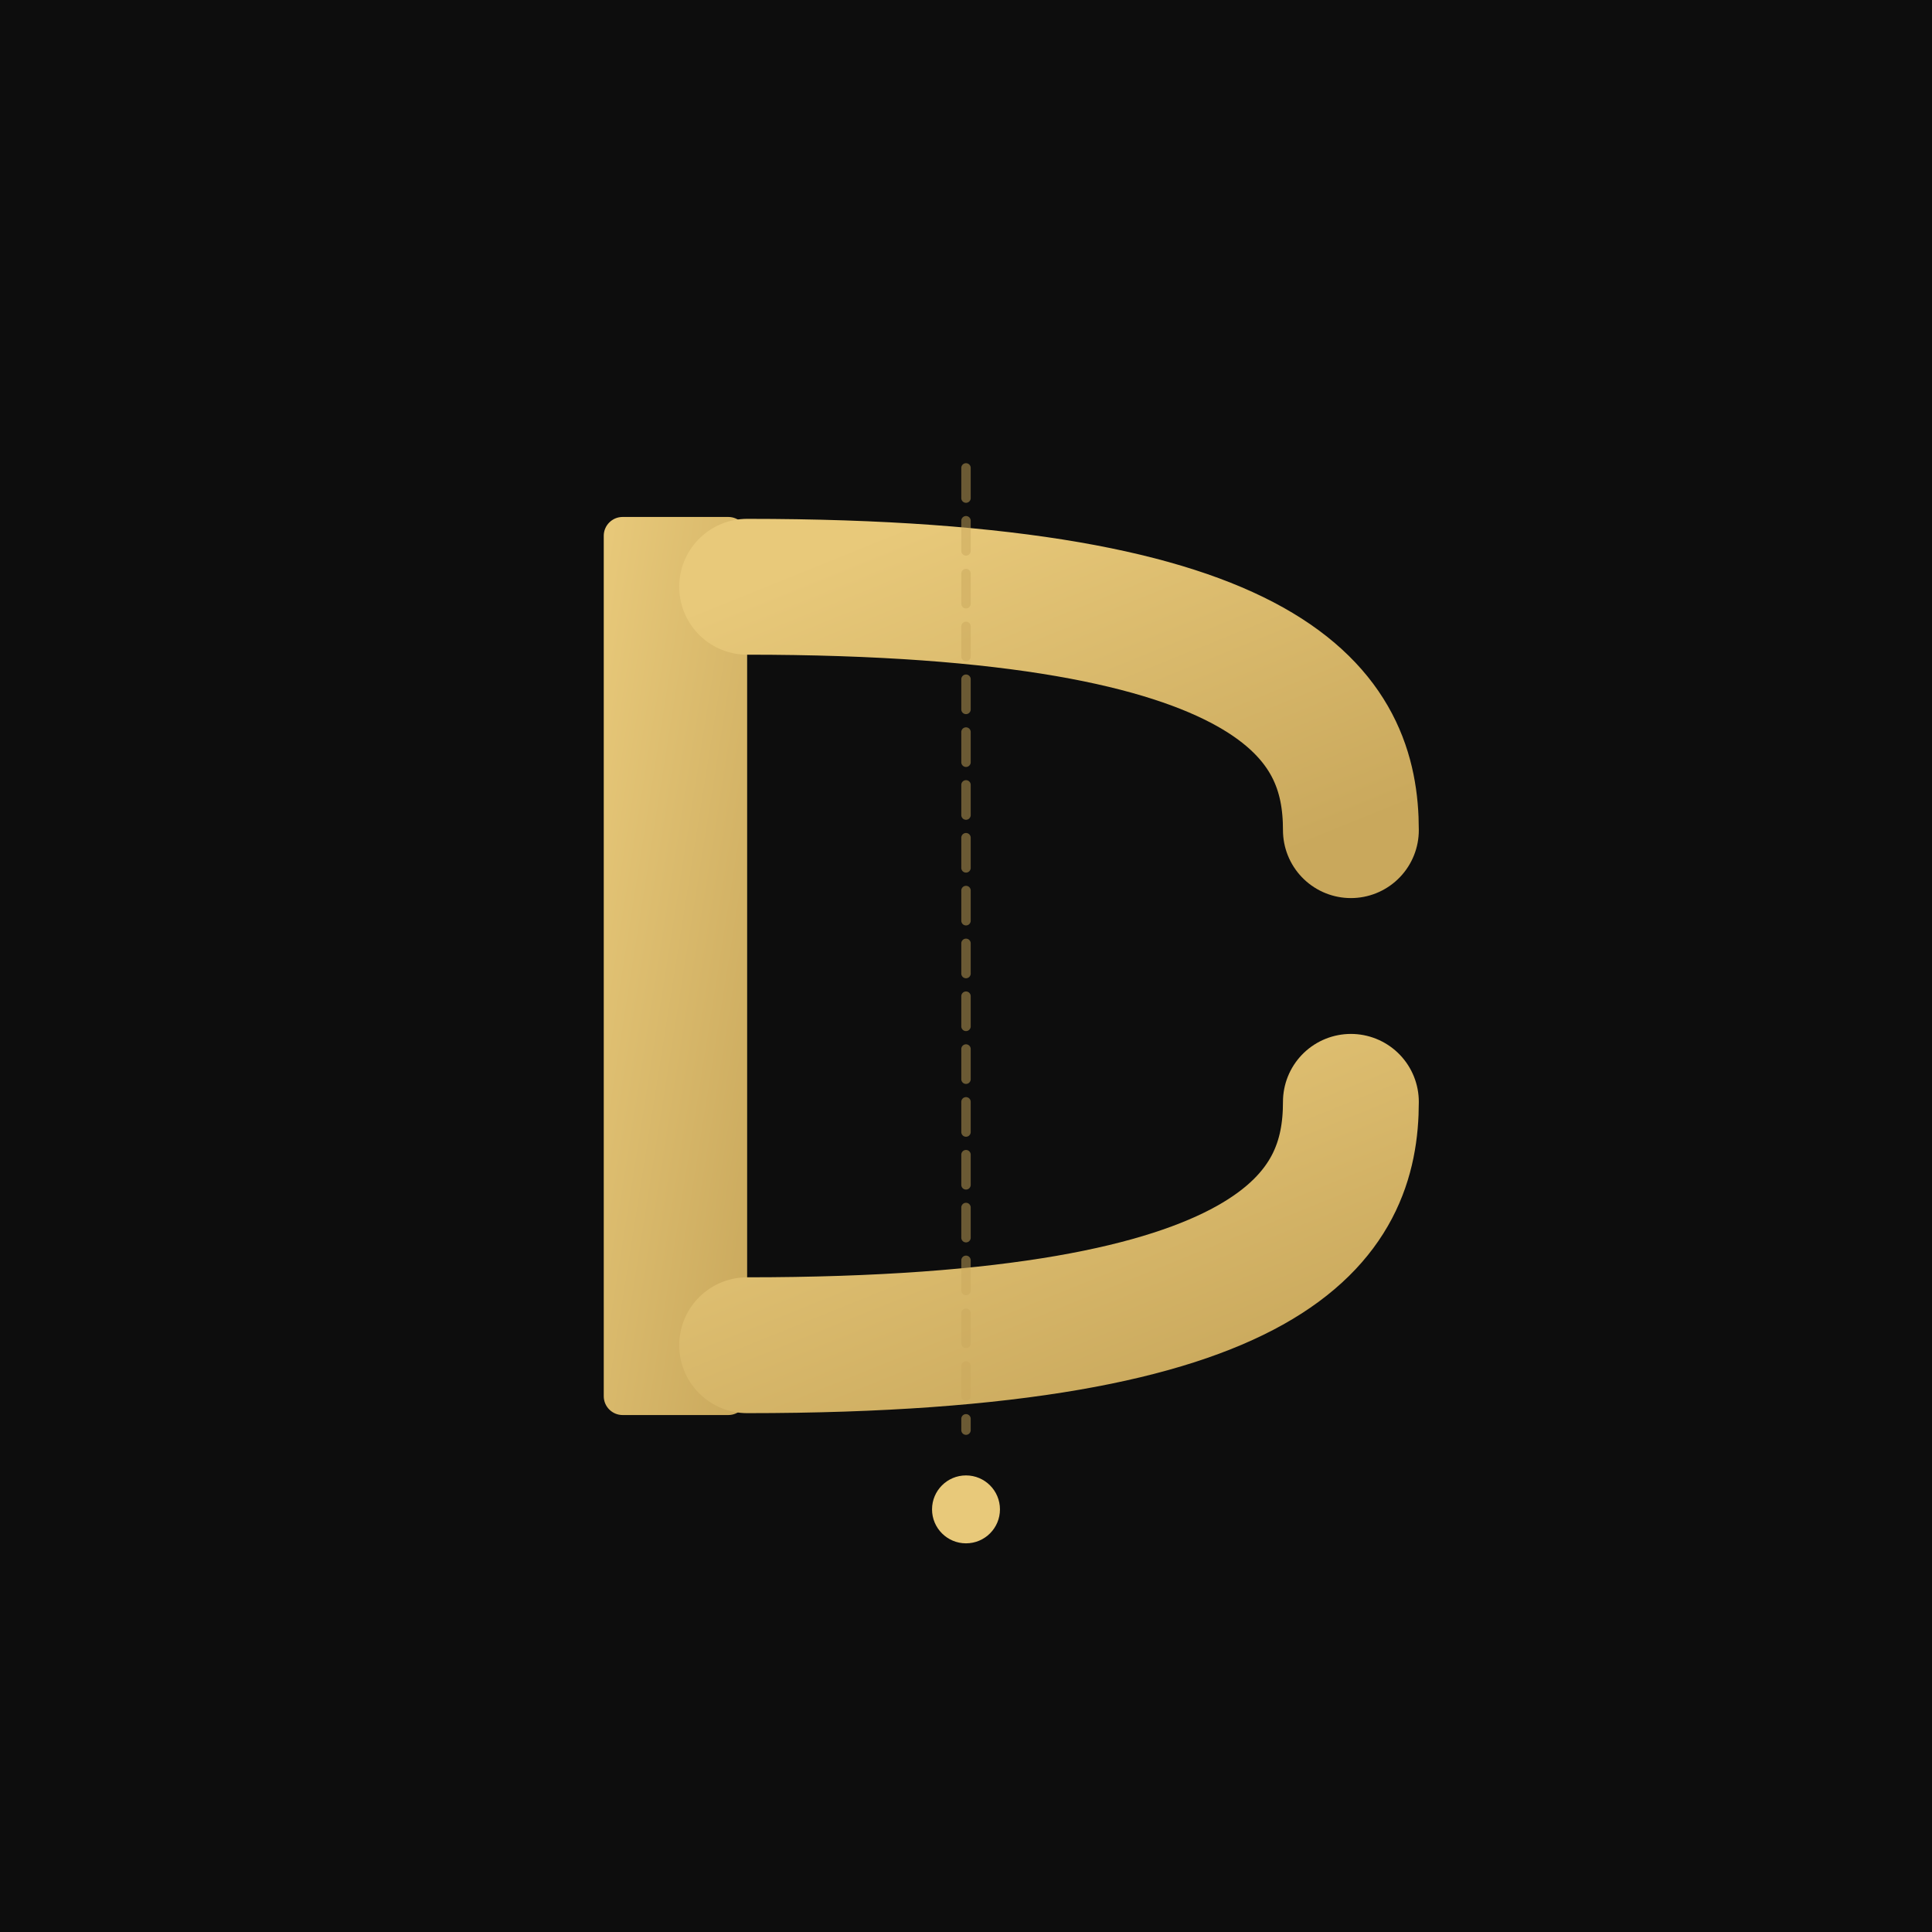
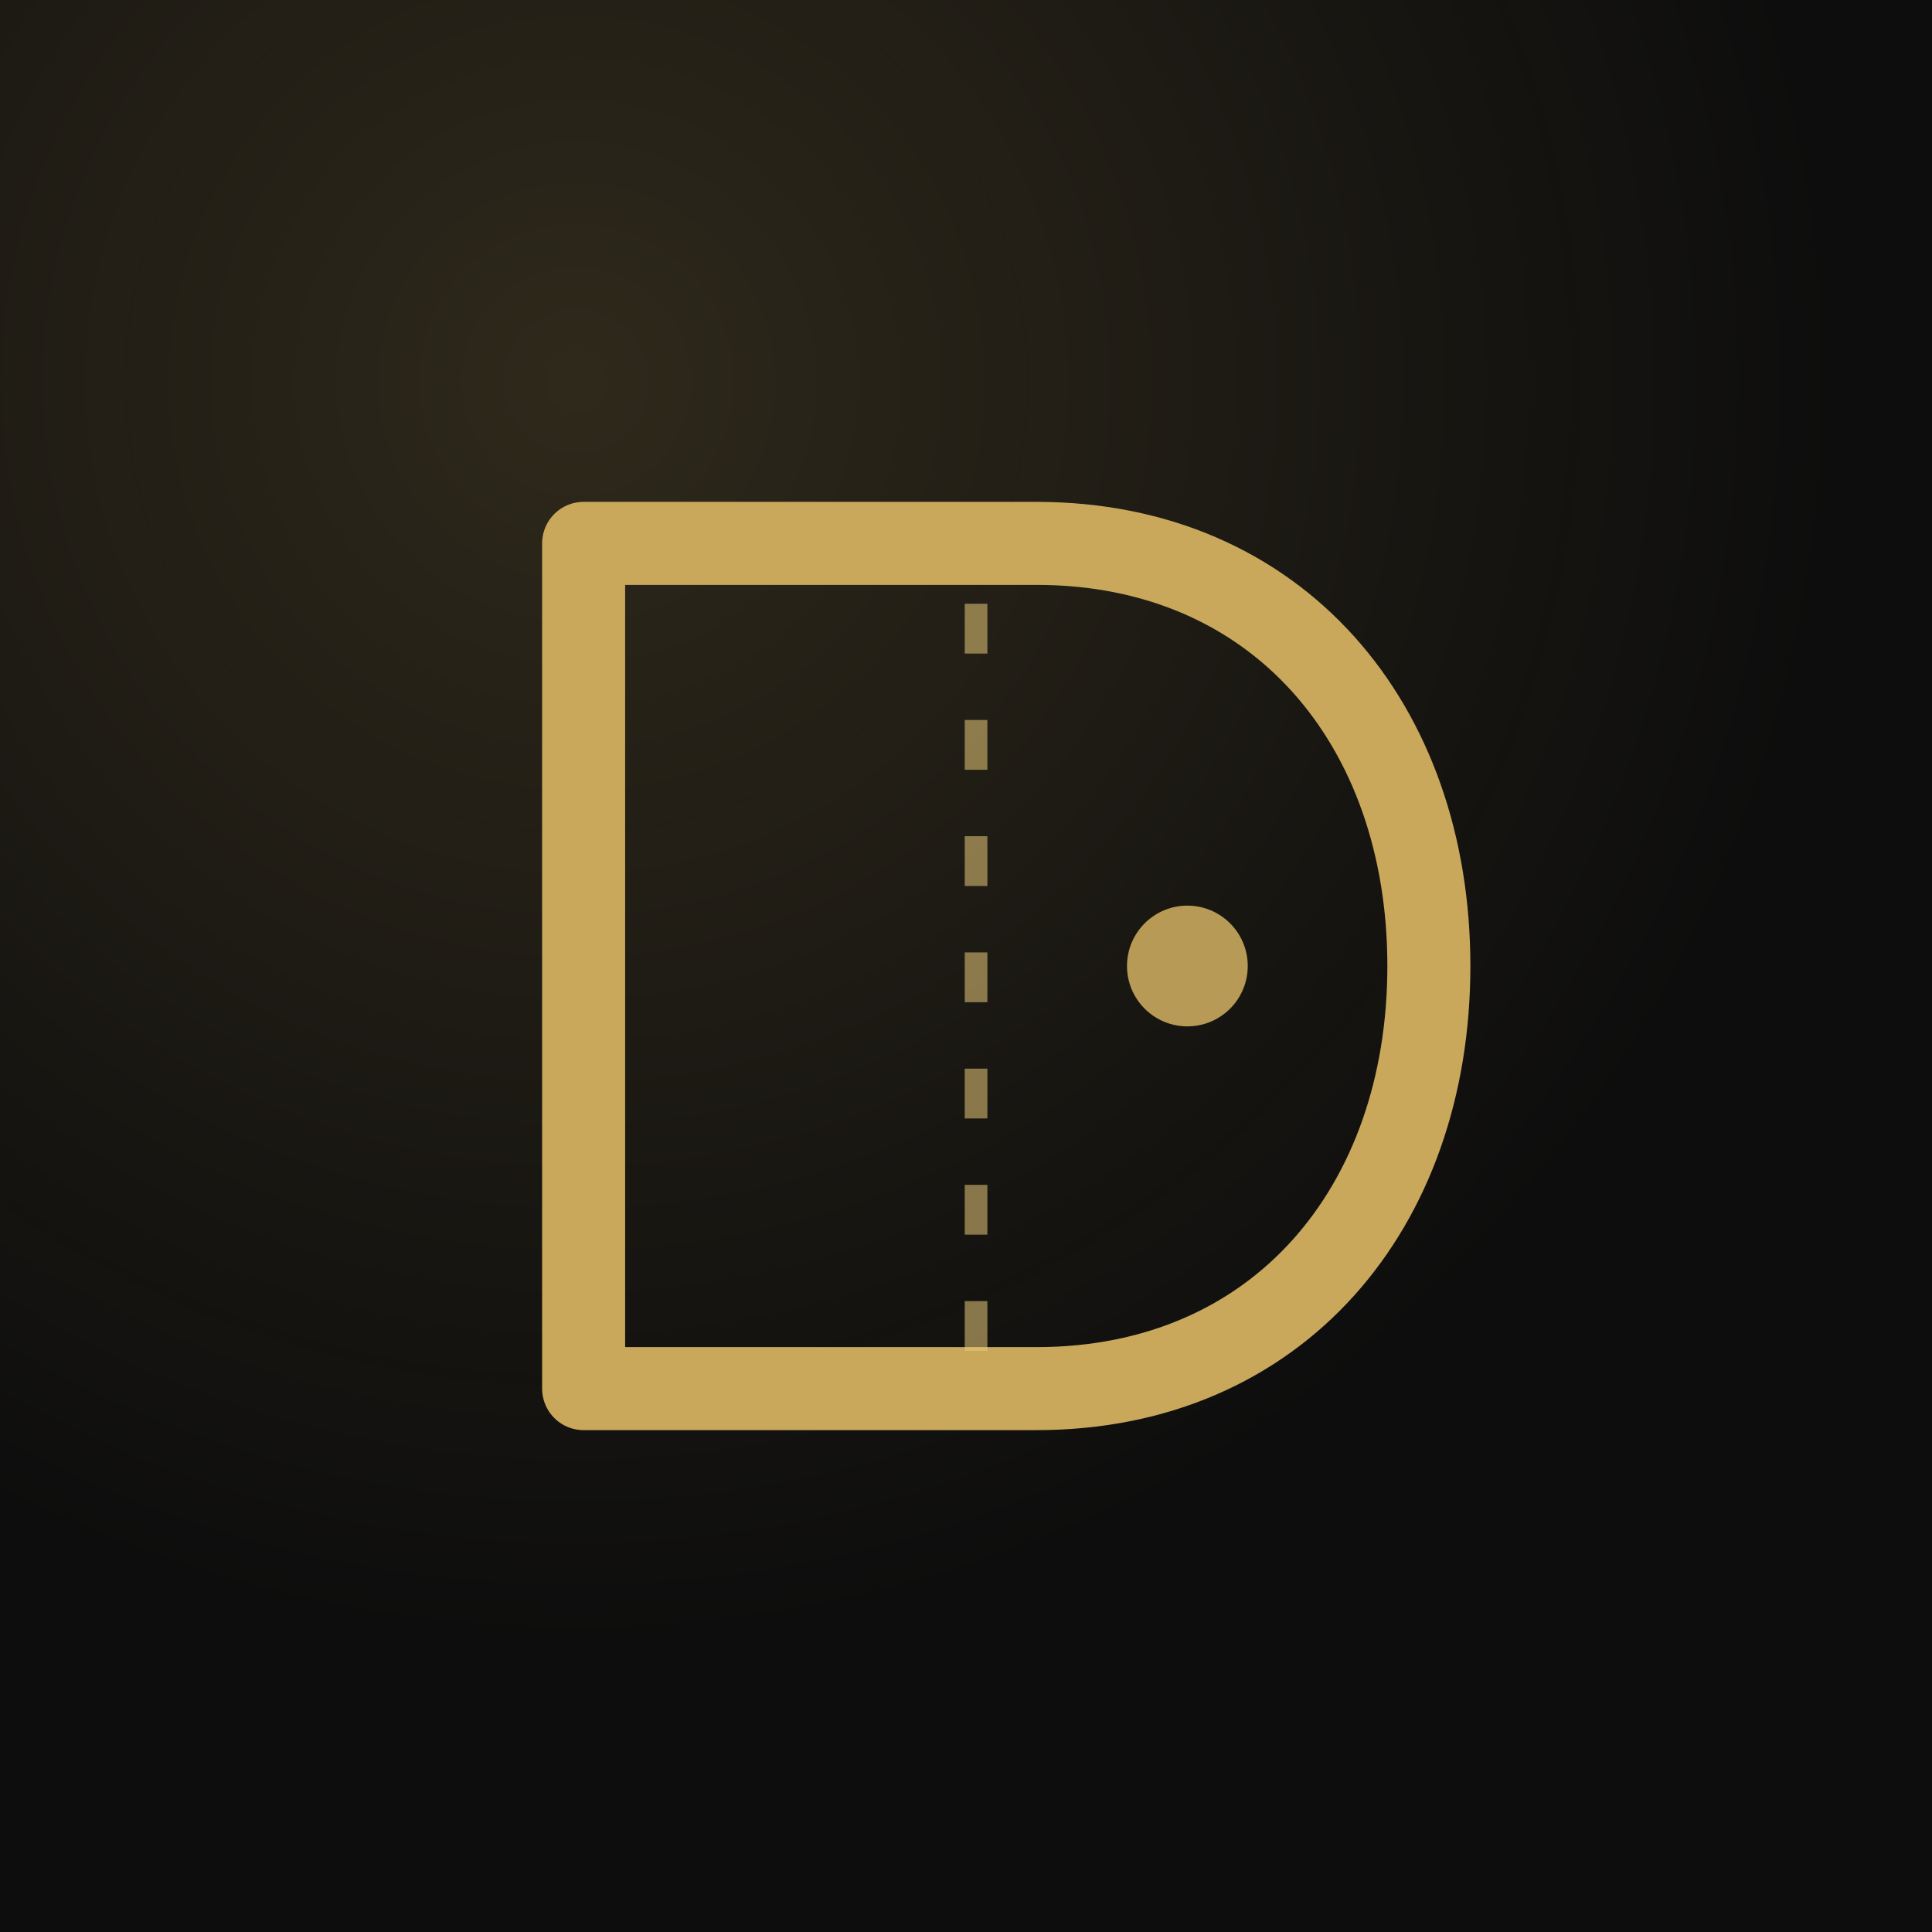
- <svg xmlns="http://www.w3.org/2000/svg" width="1024" height="1024" viewBox="0 0 1024 1024">
+ <svg xmlns="http://www.w3.org/2000/svg" width="1024" height="1024" viewBox="0 0 96 96" fill="none">
+   <rect width="96" height="96" fill="#0D0D0D" />
  <defs>
-     <linearGradient id="g" x1="0%" y1="0%" x2="100%" y2="100%">
-       <stop offset="0%" stop-color="#E8C97A" />
-       <stop offset="100%" stop-color="#C9A85C" />
-     </linearGradient>
+     <radialGradient id="shimmer" cx="30%" cy="20%" r="65%">
+       <stop offset="0%" stop-color="#C9A85C" stop-opacity="0.18" />
+       <stop offset="100%" stop-color="#C9A85C" stop-opacity="0" />
+     </radialGradient>
  </defs>
-   <rect width="1024" height="1024" fill="#0D0D0D" />
-   <rect x="320" y="274" width="76" height="476" rx="10" fill="url(#g)" />
-   <path d="M 396 311 C 680 311 716 381 716 440" stroke="url(#g)" stroke-width="72" fill="none" stroke-linecap="round" />
-   <path d="M 716 584 C 716 643 680 713 396 713" stroke="url(#g)" stroke-width="72" fill="none" stroke-linecap="round" />
-   <line x1="512" y1="248" x2="512" y2="758" stroke="#C9A85C" stroke-width="5" stroke-dasharray="16 12" opacity="0.5" stroke-linecap="round" />
-   <circle cx="512" cy="800" r="18" fill="#E8C97A" />
+   <rect width="96" height="96" fill="url(#shimmer)" />
+   <g transform="translate(50,48) scale(0.75) translate(-50,-48)">
+     <path d="M22 20 L22 76 L52 76 C68 76 78 64 78 48 C78 32 68 20 52 20 Z" fill="none" stroke="#C9A85C" stroke-width="5.5" stroke-linejoin="round" />
+     <line x1="48" y1="24" x2="48" y2="76" stroke="#E8C97A" stroke-width="1.5" stroke-dasharray="3.3 4.4" opacity=".55" />
+     <circle cx="62" cy="48" r="4" fill="#C9A85C" opacity=".9" />
+   </g>
</svg>
